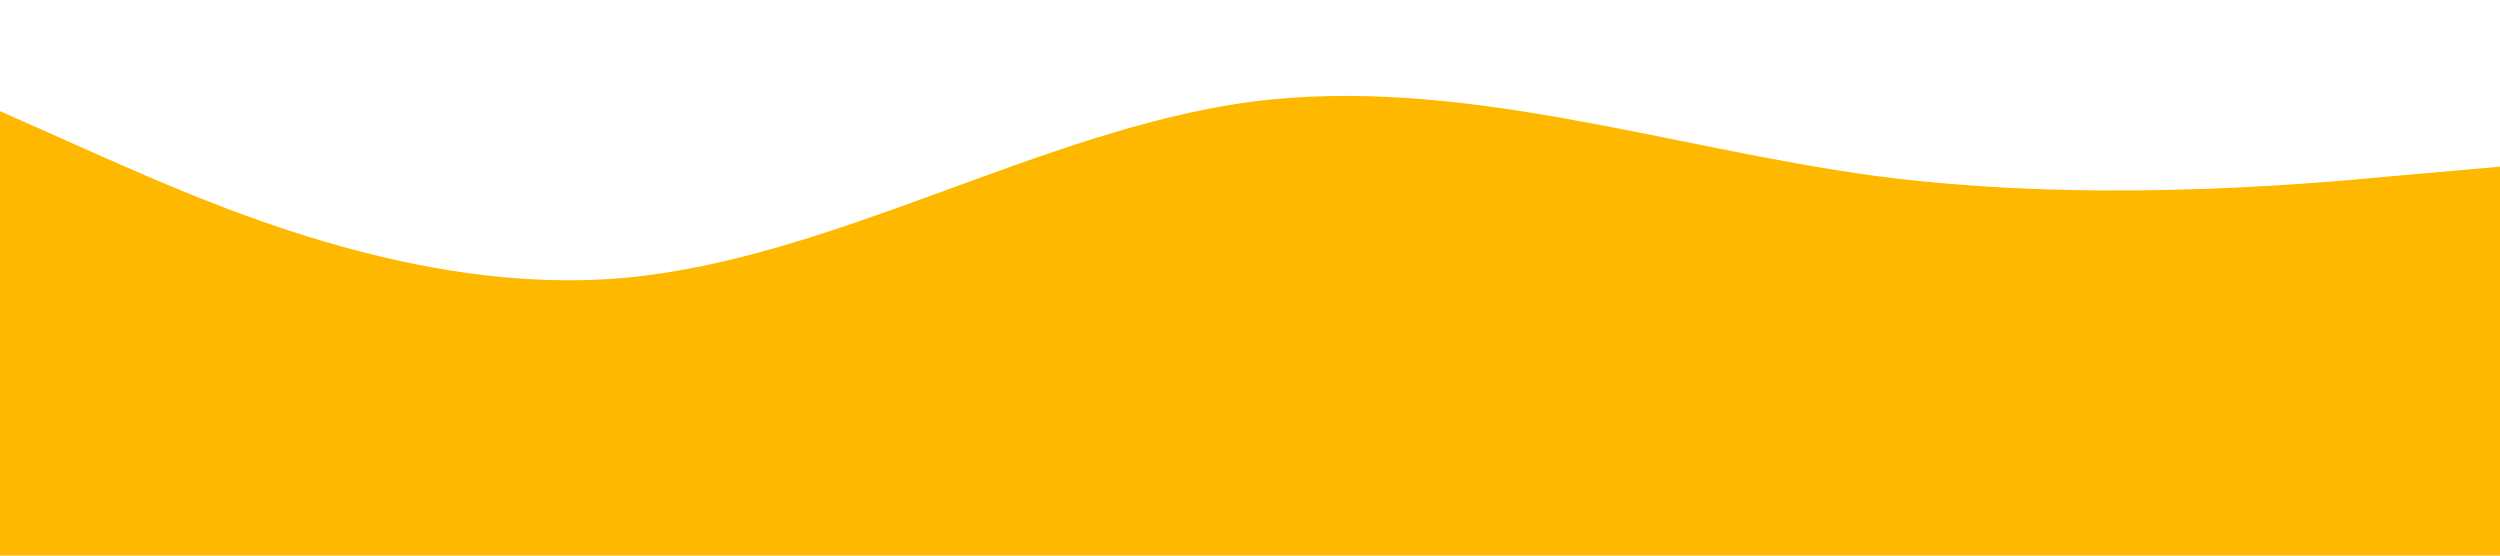
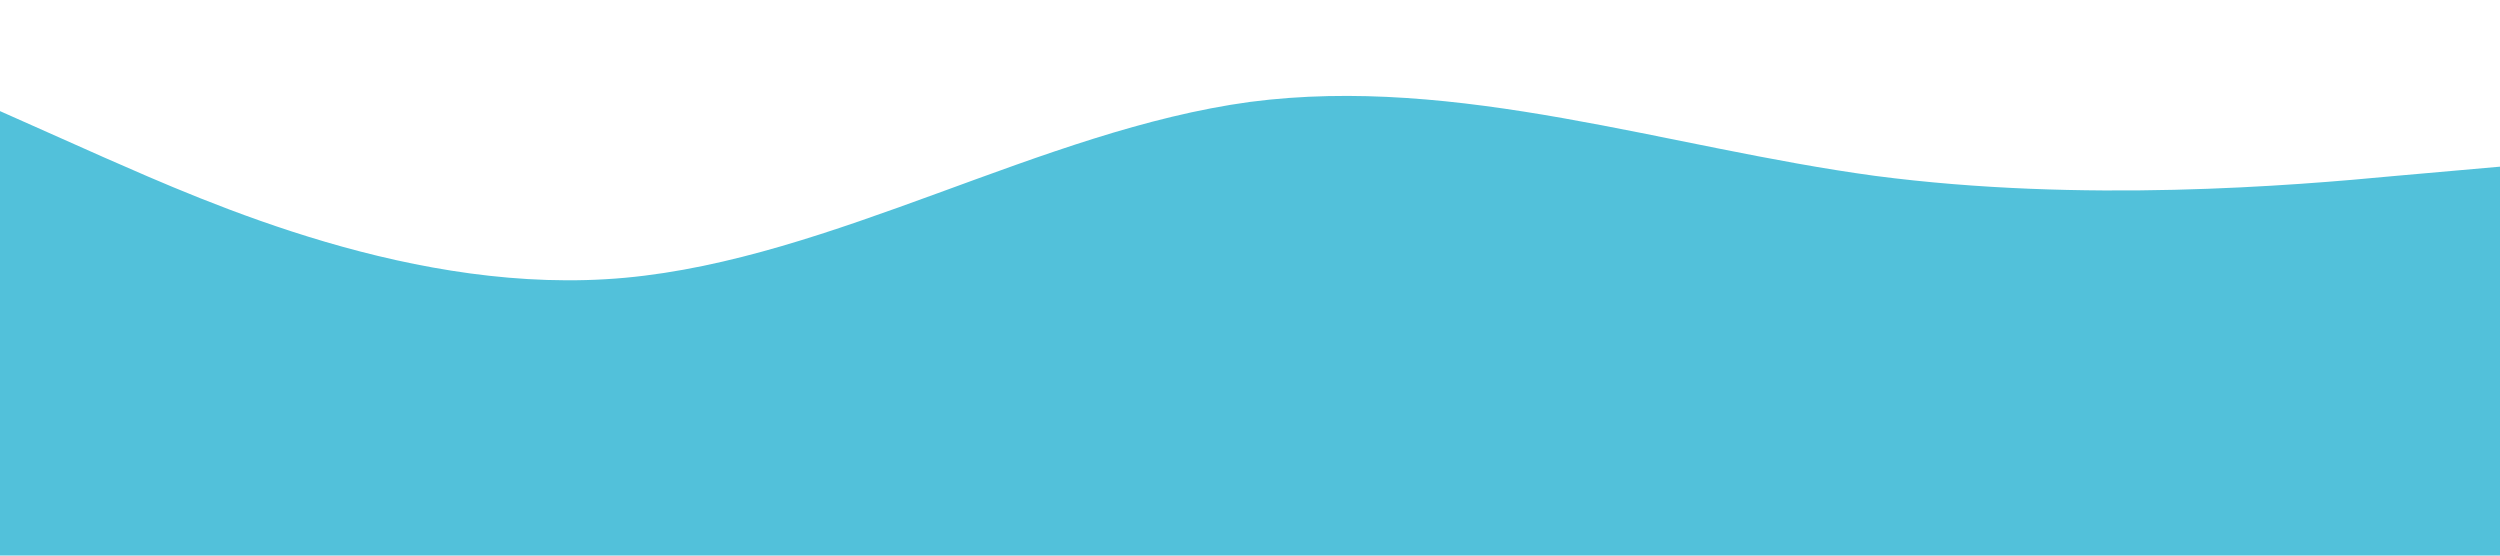
<svg xmlns="http://www.w3.org/2000/svg" viewBox="0 0 1440 320">
-   <path fill="#FFB800" fill-opacity="1" d="M0,64L60,90.7C120,117,240,171,360,160C480,149,600,75,720,58.7C840,43,960,85,1080,101.3C1200,117,1320,107,1380,101.3L1440,96L1440,320L1380,320C1320,320,1200,320,1080,320C960,320,840,320,720,320C600,320,480,320,360,320C240,320,120,320,60,320L0,320Z">
+   <path fill="#52C1DA" fill-opacity="1" d="M0,64L60,90.7C120,117,240,171,360,160C480,149,600,75,720,58.7C840,43,960,85,1080,101.3C1200,117,1320,107,1380,101.3L1440,96L1440,320L1380,320C1320,320,1200,320,1080,320C960,320,840,320,720,320C600,320,480,320,360,320C240,320,120,320,60,320L0,320Z">
    </path>
</svg>
